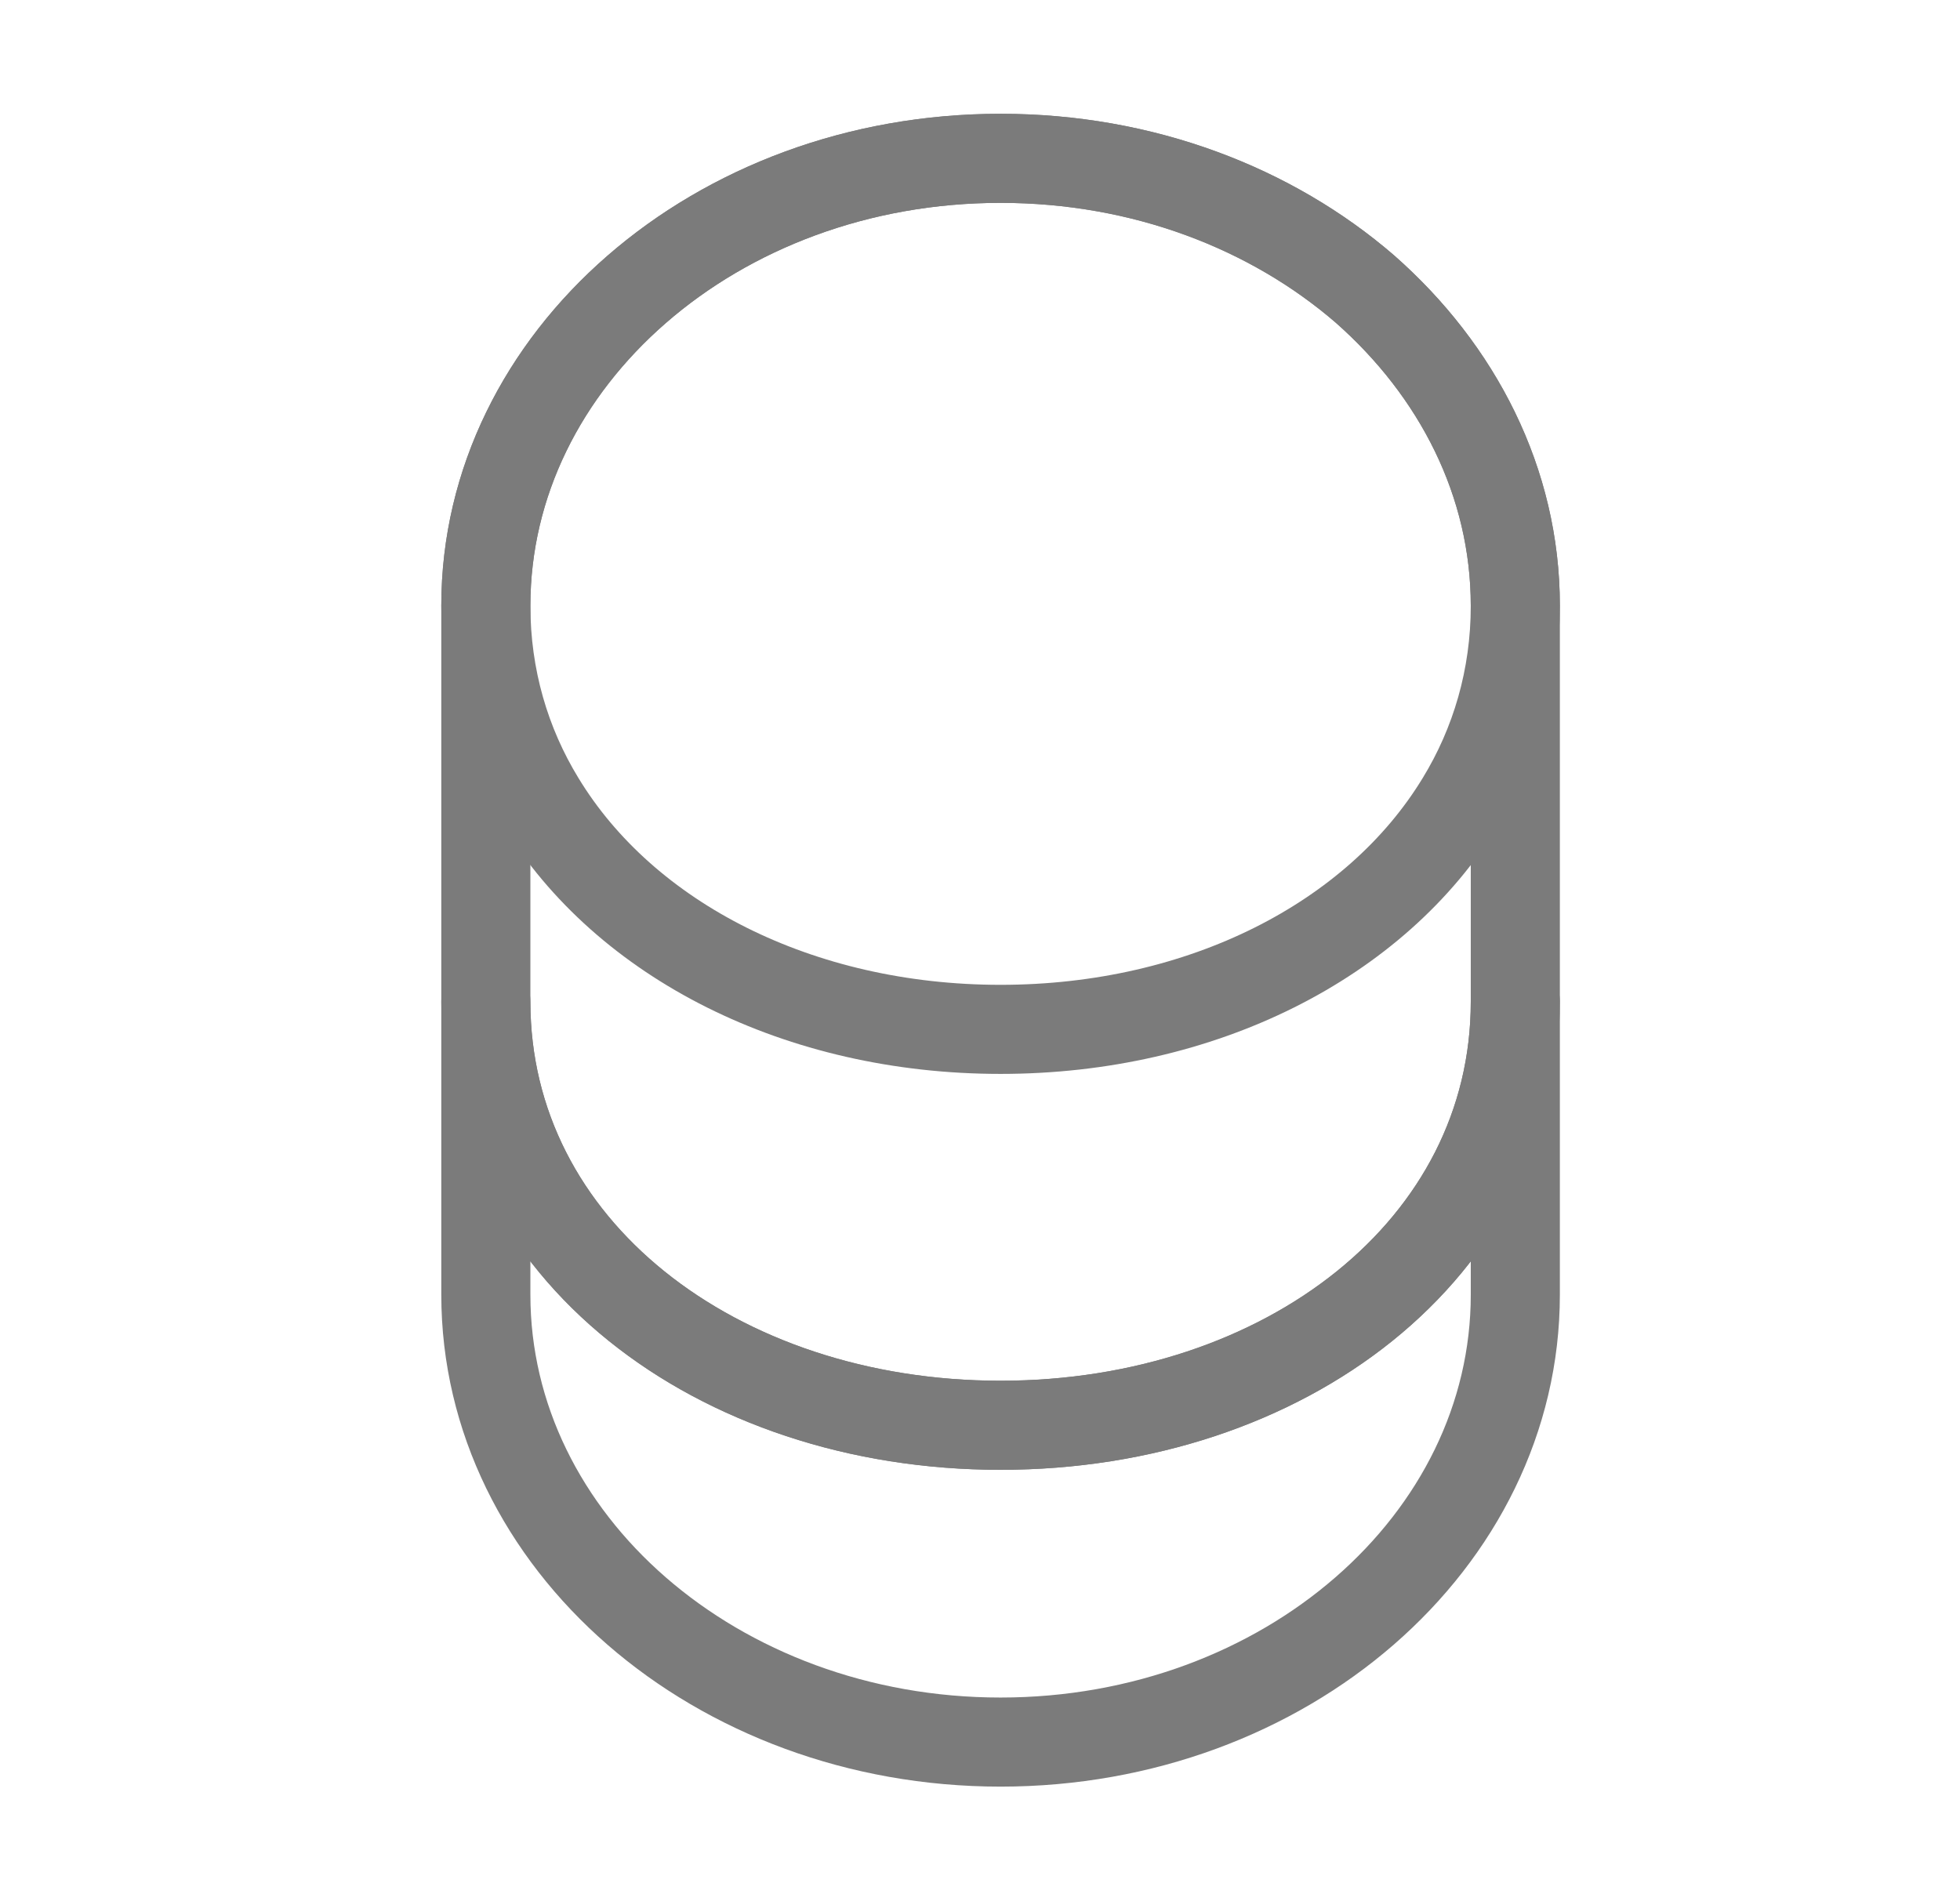
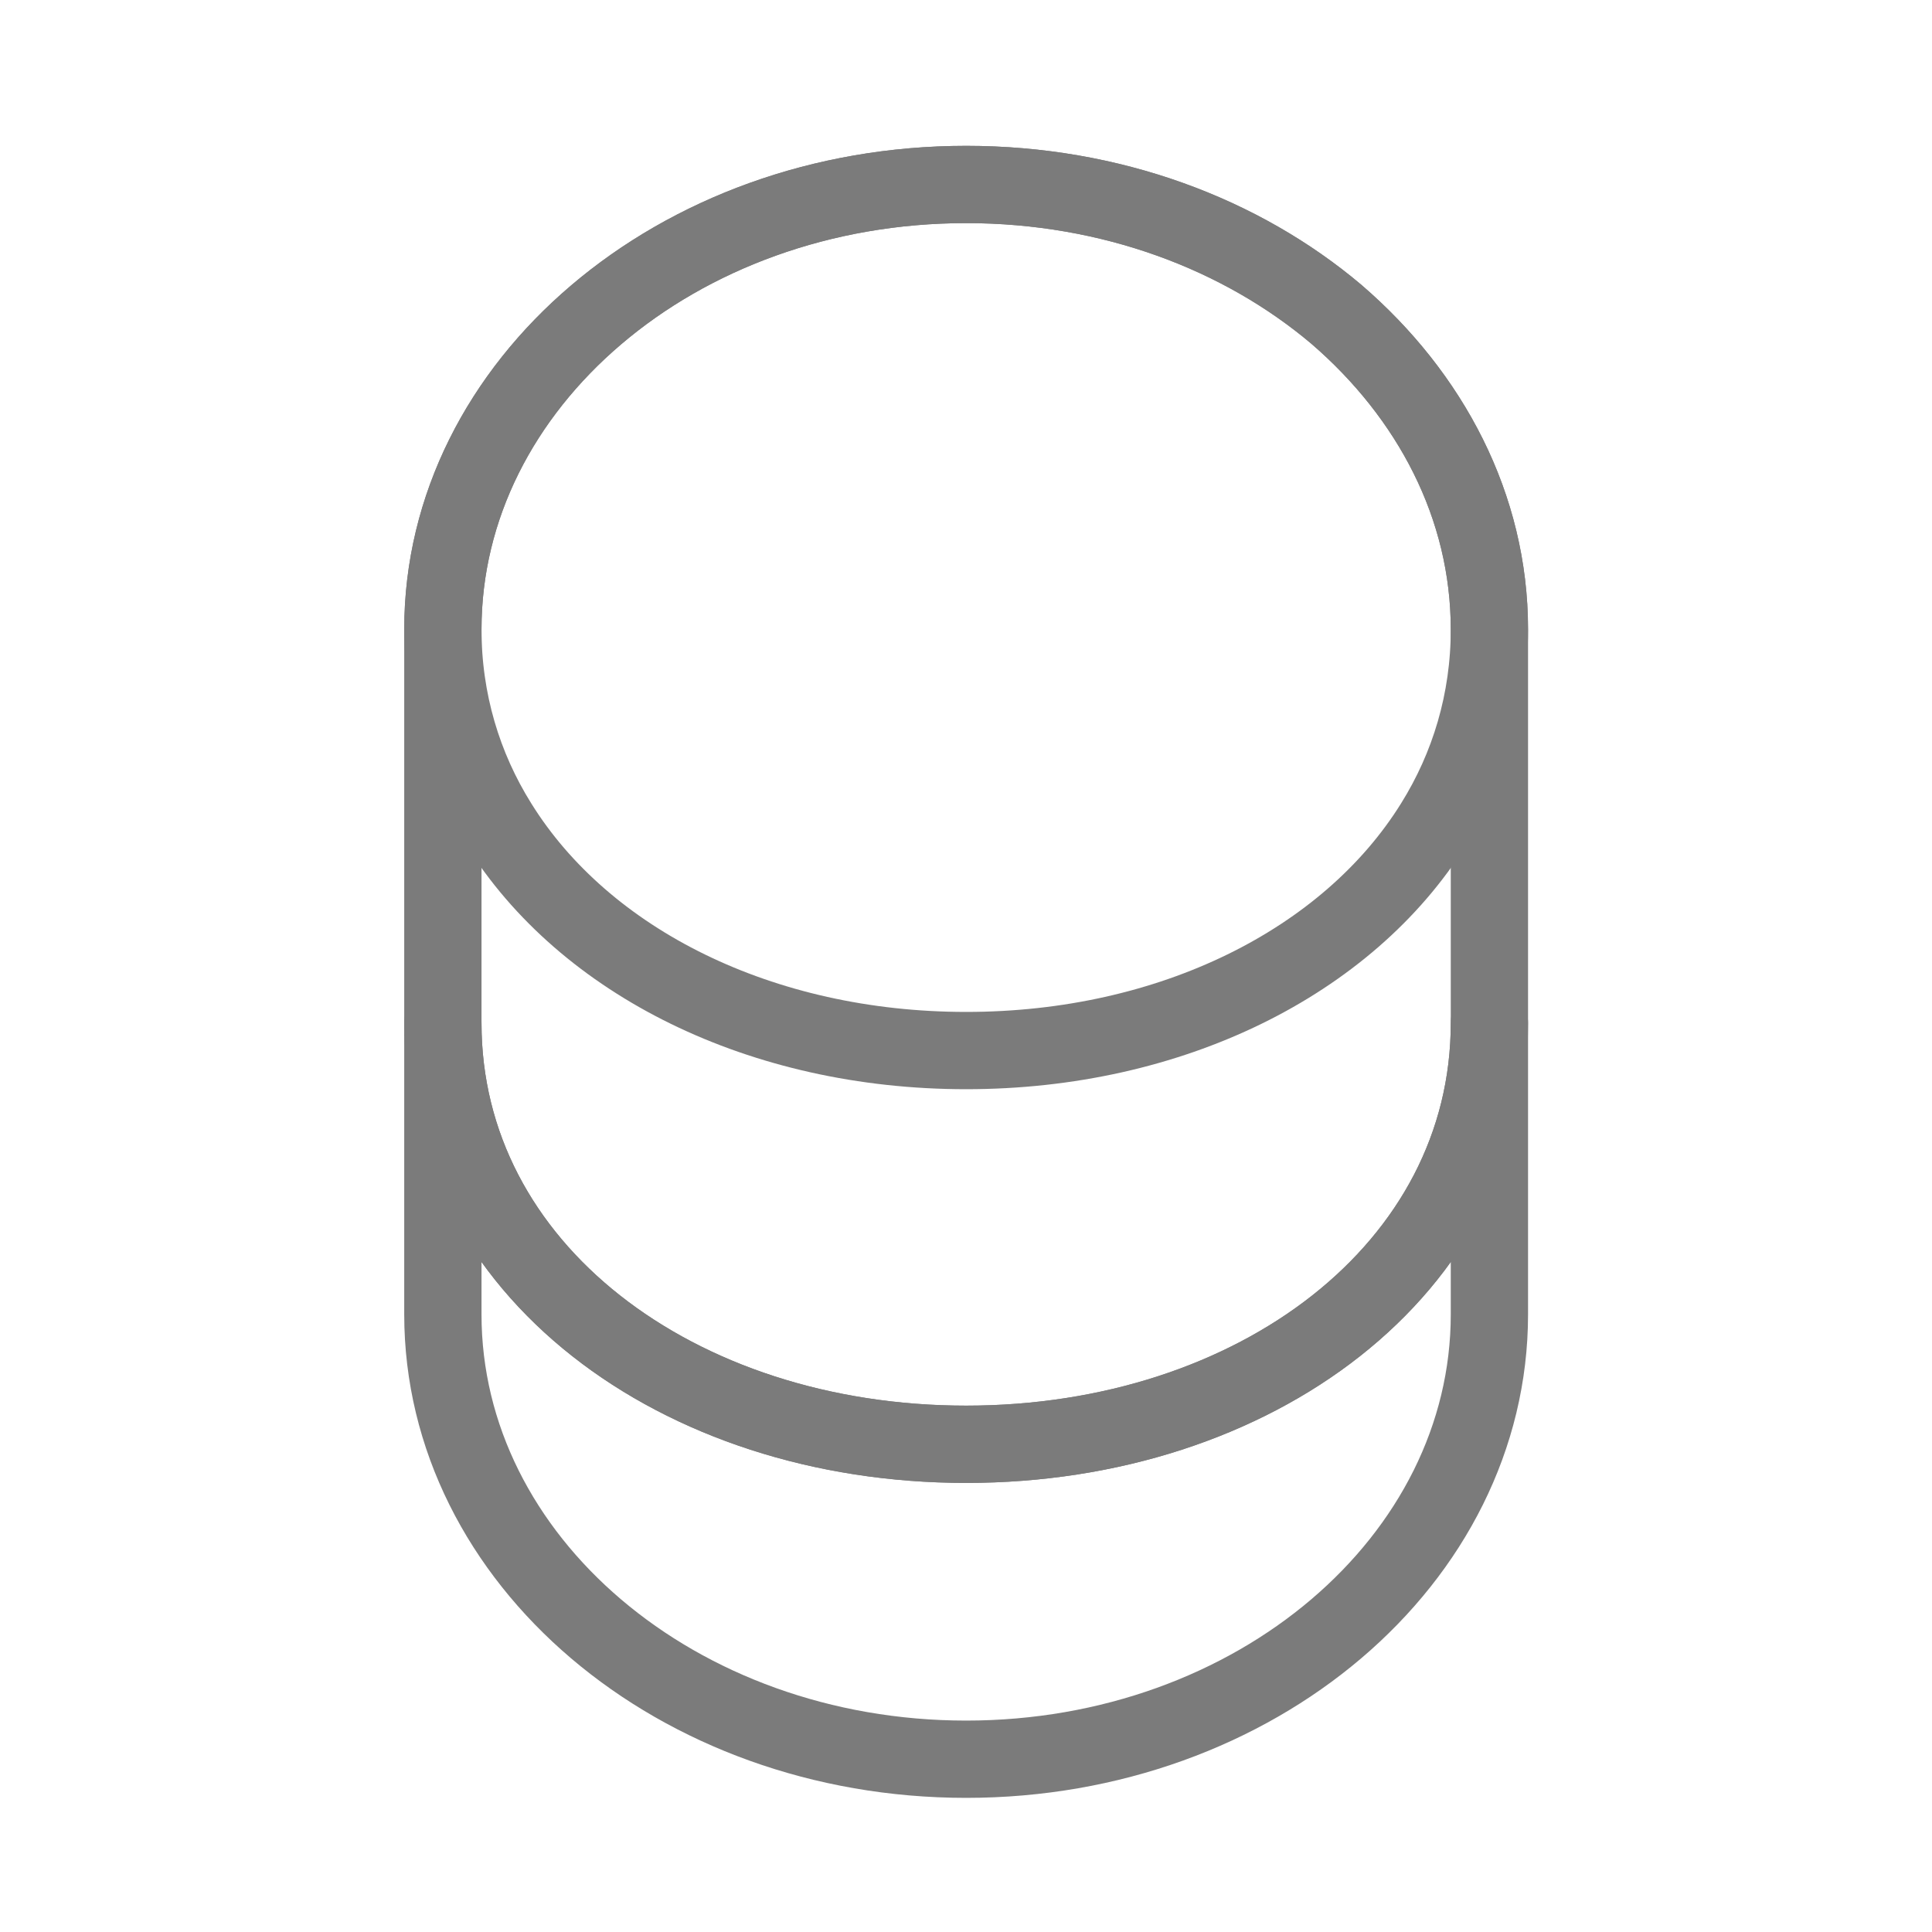
- <svg xmlns="http://www.w3.org/2000/svg" width="33" height="32" viewBox="0 0 33 32" fill="none">
-   <path d="M25.513 16.867V21.8C25.513 25.96 21.633 29.334 16.846 29.334C12.06 29.334 8.18 25.96 8.18 21.8V16.867C8.18 21.027 12.06 24 16.846 24C21.633 24 25.513 21.027 25.513 16.867Z" stroke="#7B7B7B" stroke-width="1.5" stroke-linecap="round" stroke-linejoin="round" />
-   <path d="M25.513 10.199C25.513 11.413 25.18 12.533 24.593 13.493C23.166 15.839 20.233 17.333 16.846 17.333C13.46 17.333 10.526 15.839 9.1 13.493C8.513 12.533 8.18 11.413 8.18 10.199C8.18 8.119 9.153 6.239 10.713 4.879C12.286 3.506 14.446 2.666 16.846 2.666C19.246 2.666 21.406 3.506 22.98 4.866C24.54 6.239 25.513 8.119 25.513 10.199Z" stroke="#7B7B7B" stroke-width="1.5" stroke-linecap="round" stroke-linejoin="round" />
-   <path d="M25.513 10.199V16.866C25.513 21.026 21.633 23.999 16.846 23.999C12.06 23.999 8.18 21.026 8.18 16.866V10.199C8.18 6.039 12.06 2.666 16.846 2.666C19.246 2.666 21.406 3.506 22.98 4.866C24.54 6.239 25.513 8.119 25.513 10.199Z" stroke="#7B7B7B" stroke-width="1.5" stroke-linecap="round" stroke-linejoin="round" />
+ <svg xmlns="http://www.w3.org/2000/svg" width="35" height="35" viewBox="0 0 35 35" fill="none">
+   <path d="M26.982 18.533V23.811C26.982 28.261 22.738 31.87 17.503 31.87C12.267 31.87 8.023 28.261 8.023 23.811V18.533C8.023 22.984 12.267 26.165 17.503 26.165C22.738 26.165 26.982 22.984 26.982 18.533Z" stroke="#7B7B7B" stroke-width="1.4" stroke-linecap="round" stroke-linejoin="round" />
+   <path d="M26.982 11.401C26.982 12.699 26.617 13.897 25.976 14.924C24.415 17.435 21.207 19.032 17.503 19.032C13.798 19.032 10.59 17.435 9.03 14.924C8.388 13.897 8.023 12.699 8.023 11.401C8.023 9.176 9.088 7.165 10.794 5.71C12.515 4.24 14.878 3.342 17.503 3.342C20.128 3.342 22.49 4.24 24.211 5.695C25.917 7.165 26.982 9.176 26.982 11.401Z" stroke="#7B7B7B" stroke-width="1.4" stroke-linecap="round" stroke-linejoin="round" />
+   <path d="M26.982 11.401V18.533C26.982 22.983 22.738 26.164 17.503 26.164C12.267 26.164 8.023 22.983 8.023 18.533V11.401C8.023 6.951 12.267 3.342 17.503 3.342C20.128 3.342 22.49 4.24 24.211 5.695C25.917 7.165 26.982 9.176 26.982 11.401Z" stroke="#7B7B7B" stroke-width="1.4" stroke-linecap="round" stroke-linejoin="round" />
</svg>
